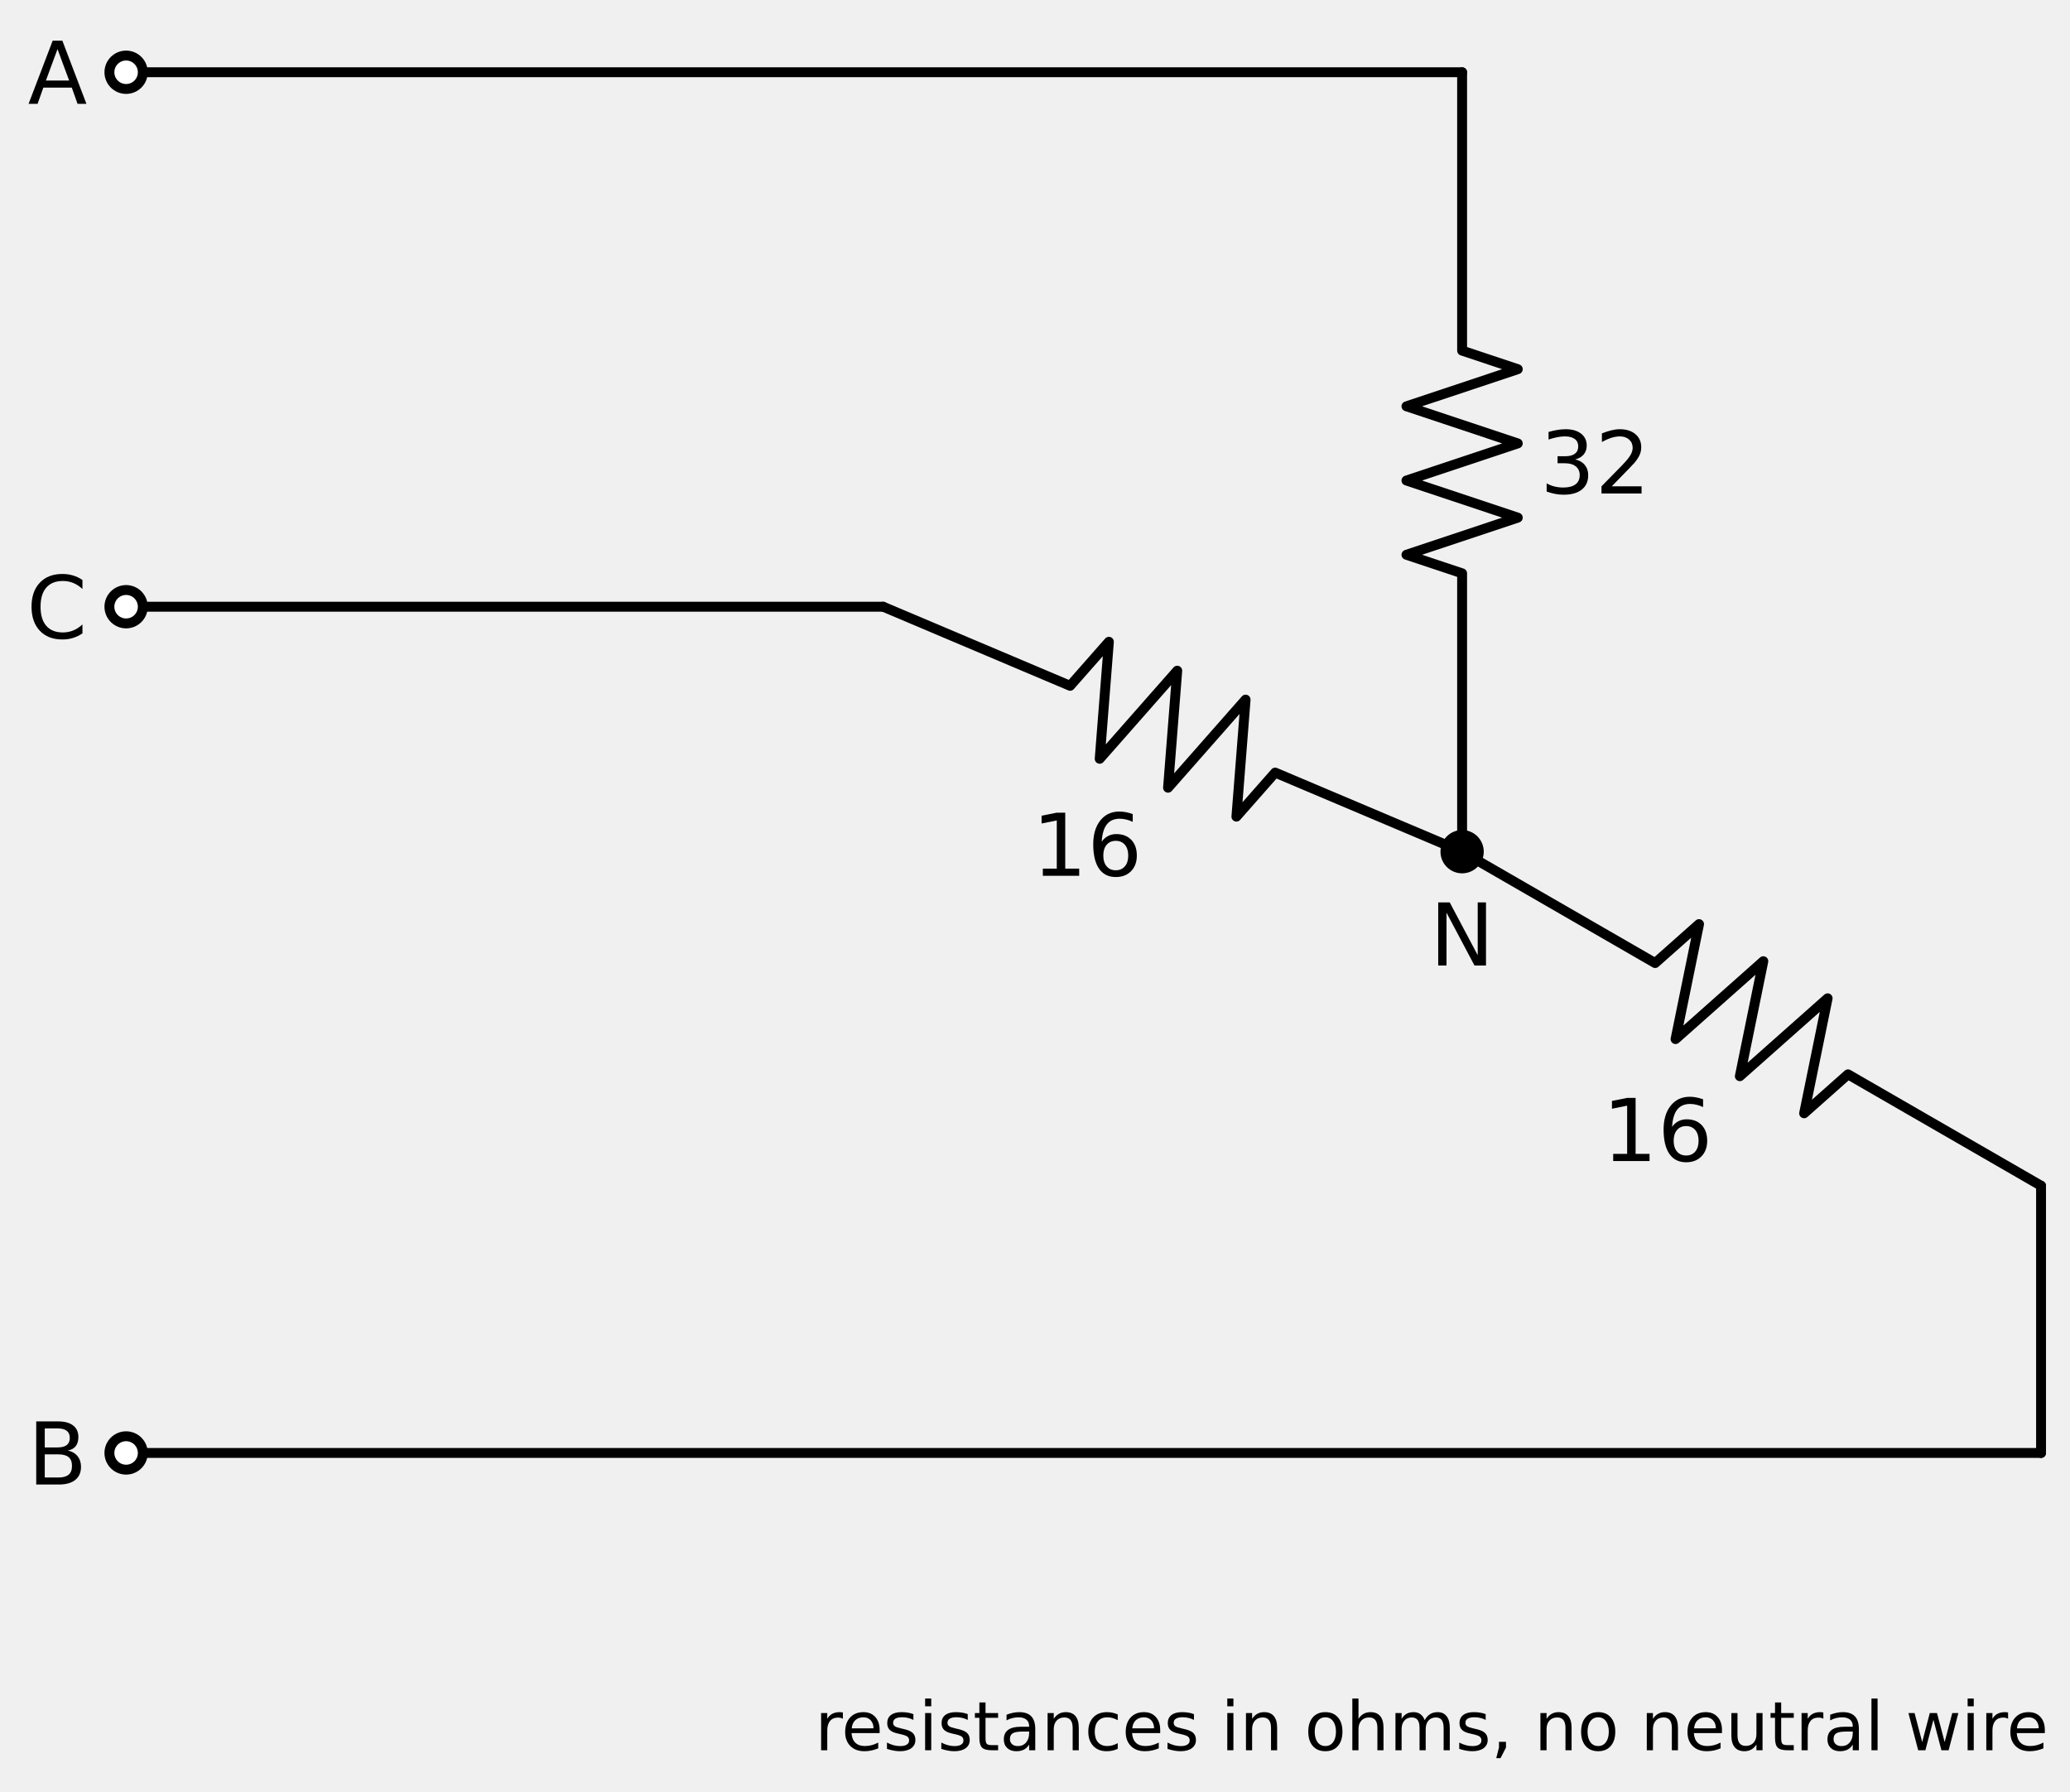
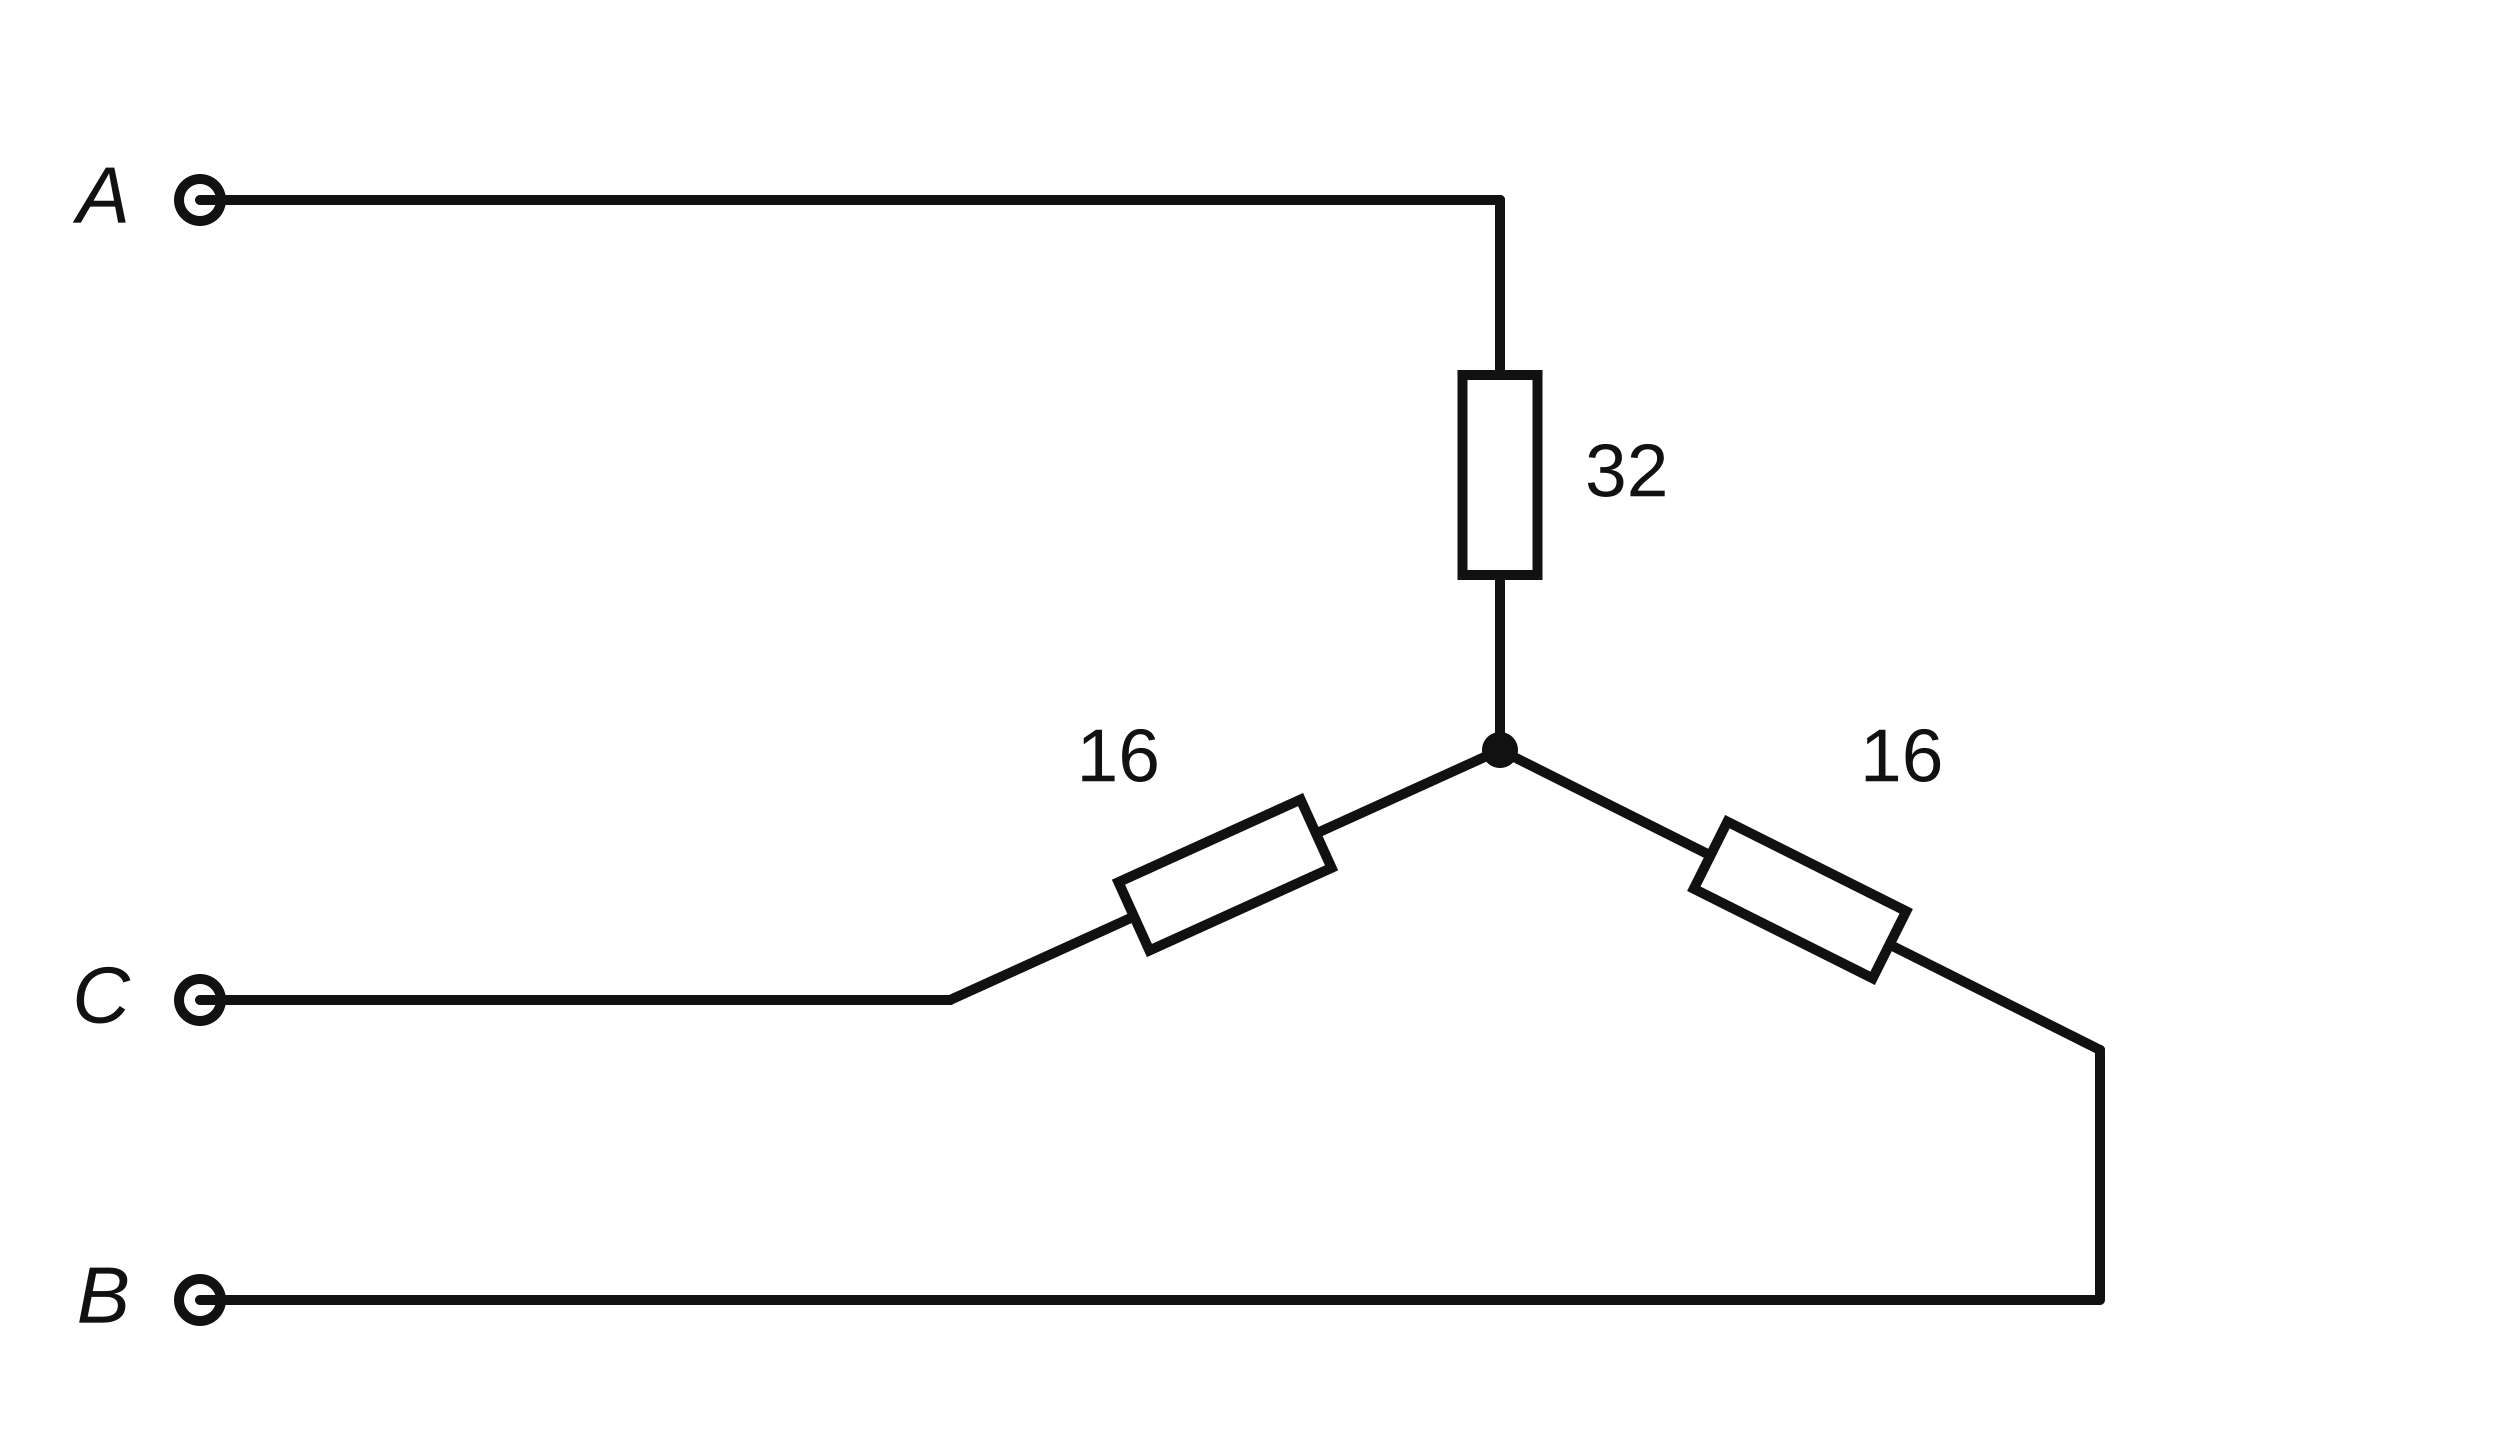
- <svg xmlns="http://www.w3.org/2000/svg" xmlns:xlink="http://www.w3.org/1999/xlink" width="334.668pt" height="289.579pt" viewBox="0 0 334.668 289.579" version="1.1">
-   <defs>
-     <style type="text/css">*{stroke-linejoin: round; stroke-linecap: butt}</style>
-   </defs>
-   <g id="figure_1">
-     <g id="patch_1">
-       <path d="M 0 289.579  L 334.668 289.579  L 334.668 0  L 0 0  L 0 289.579  z " style="fill: none" />
-     </g>
-     <g id="axes_1">
-       <g id="line2d_1">
-         <path d="M 20.388 11.68  L 128.388 11.68  L 236.388 11.68  " clip-path="url(#pff308f73a2)" style="fill: none; stroke: #000000; stroke-width: 1.6; stroke-linecap: round" />
-       </g>
-       <g id="line2d_2">
-         <path d="M 236.388 11.68  L 236.388 56.68  L 245.388 59.68  L 227.388 65.68  L 245.388 71.68  L 227.388 77.68  L 245.388 83.68  L 227.388 89.68  L 236.388 92.68  L 236.388 137.68  " clip-path="url(#pff308f73a2)" style="fill: none; stroke: #000000; stroke-width: 1.6; stroke-linecap: round" />
-       </g>
-       <g id="line2d_3">
-         <path d="M 20.388 98.08  L 81.588 98.08  L 142.788 98.08  " clip-path="url(#pff308f73a2)" style="fill: none; stroke: #000000; stroke-width: 1.6; stroke-linecap: round" />
-       </g>
-       <g id="line2d_4">
-         <path d="M 142.788 98.08  L 173.011 110.866  L 179.28 103.747  L 177.793 122.662  L 190.332 108.422  L 188.844 127.338  L 201.383 113.098  L 199.896 132.013  L 206.165 124.894  L 236.388 137.68  " clip-path="url(#pff308f73a2)" style="fill: none; stroke: #000000; stroke-width: 1.6; stroke-linecap: round" />
-       </g>
-       <g id="line2d_5">
-         <path d="M 20.388 234.88  L 175.188 234.88  L 329.988 234.88  " clip-path="url(#pff308f73a2)" style="fill: none; stroke: #000000; stroke-width: 1.6; stroke-linecap: round" />
-       </g>
-       <g id="line2d_6">
-         <path d="M 329.988 234.88  L 329.988 213.28  L 329.988 191.68  " clip-path="url(#pff308f73a2)" style="fill: none; stroke: #000000; stroke-width: 1.6; stroke-linecap: round" />
-       </g>
-       <g id="line2d_7">
-         <path d="M 329.988 191.68  L 298.779 173.675  L 291.683 179.972  L 295.481 161.382  L 281.289 173.975  L 285.087 155.385  L 270.895 167.978  L 274.693 149.388  L 267.597 155.685  L 236.388 137.68  " clip-path="url(#pff308f73a2)" style="fill: none; stroke: #000000; stroke-width: 1.6; stroke-linecap: round" />
-       </g>
-       <g id="text_1">
-         <g transform="translate(248.988 79.77578) scale(0.14 -0.14)">
-           <defs>
-             <path id="DejaVuSans-16" d="M 2597 2516  Q 3050 2419 3304 2112  Q 3559 1806 3559 1356  Q 3559 666 3084 287  Q 2609 -91 1734 -91  Q 1441 -91 1130 -33  Q 819 25 488 141  L 488 750  Q 750 597 1062 519  Q 1375 441 1716 441  Q 2309 441 2620 675  Q 2931 909 2931 1356  Q 2931 1769 2642 2001  Q 2353 2234 1838 2234  L 1294 2234  L 1294 2753  L 1863 2753  Q 2328 2753 2575 2939  Q 2822 3125 2822 3475  Q 2822 3834 2567 4026  Q 2313 4219 1838 4219  Q 1578 4219 1281 4162  Q 984 4106 628 3988  L 628 4550  Q 988 4650 1302 4700  Q 1616 4750 1894 4750  Q 2613 4750 3031 4423  Q 3450 4097 3450 3541  Q 3450 3153 3228 2886  Q 3006 2619 2597 2516  z " transform="scale(0.015625)" />
-             <path id="DejaVuSans-15" d="M 1228 531  L 3431 531  L 3431 0  L 469 0  L 469 531  Q 828 903 1448 1529  Q 2069 2156 2228 2338  Q 2531 2678 2651 2914  Q 2772 3150 2772 3378  Q 2772 3750 2511 3984  Q 2250 4219 1831 4219  Q 1534 4219 1204 4116  Q 875 4013 500 3803  L 500 4441  Q 881 4594 1212 4672  Q 1544 4750 1819 4750  Q 2544 4750 2975 4387  Q 3406 4025 3406 3419  Q 3406 3131 3298 2873  Q 3191 2616 2906 2266  Q 2828 2175 2409 1742  Q 1991 1309 1228 531  z " transform="scale(0.015625)" />
-           </defs>
-           <use xlink:href="#DejaVuSans-16" />
-           <use xlink:href="#DejaVuSans-15" transform="translate(63.625 0)" />
-         </g>
-       </g>
-       <g id="text_2">
-         <g transform="translate(166.8635 141.58) scale(0.14 -0.14)">
-           <defs>
-             <path id="DejaVuSans-14" d="M 794 531  L 1825 531  L 1825 4091  L 703 3866  L 703 4441  L 1819 4666  L 2450 4666  L 2450 531  L 3481 531  L 3481 0  L 794 0  L 794 531  z " transform="scale(0.015625)" />
-             <path id="DejaVuSans-19" d="M 2113 2584  Q 1688 2584 1439 2293  Q 1191 2003 1191 1497  Q 1191 994 1439 701  Q 1688 409 2113 409  Q 2538 409 2786 701  Q 3034 994 3034 1497  Q 3034 2003 2786 2293  Q 2538 2584 2113 2584  z M 3366 4563  L 3366 3988  Q 3128 4100 2886 4159  Q 2644 4219 2406 4219  Q 1781 4219 1451 3797  Q 1122 3375 1075 2522  Q 1259 2794 1537 2939  Q 1816 3084 2150 3084  Q 2853 3084 3261 2657  Q 3669 2231 3669 1497  Q 3669 778 3244 343  Q 2819 -91 2113 -91  Q 1303 -91 875 529  Q 447 1150 447 2328  Q 447 3434 972 4092  Q 1497 4750 2381 4750  Q 2619 4750 2861 4703  Q 3103 4656 3366 4563  z " transform="scale(0.015625)" />
-           </defs>
-           <use xlink:href="#DejaVuSans-14" />
-           <use xlink:href="#DejaVuSans-19" transform="translate(63.625 0)" />
-         </g>
-       </g>
-       <g id="text_3">
-         <g transform="translate(259.0765 187.6897) scale(0.14 -0.14)">
-           <use xlink:href="#DejaVuSans-14" />
-           <use xlink:href="#DejaVuSans-19" transform="translate(63.625 0)" />
-         </g>
-       </g>
-       <g id="text_4">
-         <g transform="translate(131.7557 282.939) scale(0.11 -0.11)">
-           <defs>
-             <path id="DejaVuSans-55" d="M 2631 2963  Q 2534 3019 2420 3045  Q 2306 3072 2169 3072  Q 1681 3072 1420 2755  Q 1159 2438 1159 1844  L 1159 0  L 581 0  L 581 3500  L 1159 3500  L 1159 2956  Q 1341 3275 1631 3429  Q 1922 3584 2338 3584  Q 2397 3584 2469 3576  Q 2541 3569 2628 3553  L 2631 2963  z " transform="scale(0.015625)" />
-             <path id="DejaVuSans-48" d="M 3597 1894  L 3597 1613  L 953 1613  Q 991 1019 1311 708  Q 1631 397 2203 397  Q 2534 397 2845 478  Q 3156 559 3463 722  L 3463 178  Q 3153 47 2828 -22  Q 2503 -91 2169 -91  Q 1331 -91 842 396  Q 353 884 353 1716  Q 353 2575 817 3079  Q 1281 3584 2069 3584  Q 2775 3584 3186 3129  Q 3597 2675 3597 1894  z M 3022 2063  Q 3016 2534 2758 2815  Q 2500 3097 2075 3097  Q 1594 3097 1305 2825  Q 1016 2553 972 2059  L 3022 2063  z " transform="scale(0.015625)" />
-             <path id="DejaVuSans-56" d="M 2834 3397  L 2834 2853  Q 2591 2978 2328 3040  Q 2066 3103 1784 3103  Q 1356 3103 1142 2972  Q 928 2841 928 2578  Q 928 2378 1081 2264  Q 1234 2150 1697 2047  L 1894 2003  Q 2506 1872 2764 1633  Q 3022 1394 3022 966  Q 3022 478 2636 193  Q 2250 -91 1575 -91  Q 1294 -91 989 -36  Q 684 19 347 128  L 347 722  Q 666 556 975 473  Q 1284 391 1588 391  Q 1994 391 2212 530  Q 2431 669 2431 922  Q 2431 1156 2273 1281  Q 2116 1406 1581 1522  L 1381 1569  Q 847 1681 609 1914  Q 372 2147 372 2553  Q 372 3047 722 3315  Q 1072 3584 1716 3584  Q 2034 3584 2315 3537  Q 2597 3491 2834 3397  z " transform="scale(0.015625)" />
-             <path id="DejaVuSans-4c" d="M 603 3500  L 1178 3500  L 1178 0  L 603 0  L 603 3500  z M 603 4863  L 1178 4863  L 1178 4134  L 603 4134  L 603 4863  z " transform="scale(0.015625)" />
-             <path id="DejaVuSans-57" d="M 1172 4494  L 1172 3500  L 2356 3500  L 2356 3053  L 1172 3053  L 1172 1153  Q 1172 725 1289 603  Q 1406 481 1766 481  L 2356 481  L 2356 0  L 1766 0  Q 1100 0 847 248  Q 594 497 594 1153  L 594 3053  L 172 3053  L 172 3500  L 594 3500  L 594 4494  L 1172 4494  z " transform="scale(0.015625)" />
-             <path id="DejaVuSans-44" d="M 2194 1759  Q 1497 1759 1228 1600  Q 959 1441 959 1056  Q 959 750 1161 570  Q 1363 391 1709 391  Q 2188 391 2477 730  Q 2766 1069 2766 1631  L 2766 1759  L 2194 1759  z M 3341 1997  L 3341 0  L 2766 0  L 2766 531  Q 2569 213 2275 61  Q 1981 -91 1556 -91  Q 1019 -91 701 211  Q 384 513 384 1019  Q 384 1609 779 1909  Q 1175 2209 1959 2209  L 2766 2209  L 2766 2266  Q 2766 2663 2505 2880  Q 2244 3097 1772 3097  Q 1472 3097 1187 3025  Q 903 2953 641 2809  L 641 3341  Q 956 3463 1253 3523  Q 1550 3584 1831 3584  Q 2591 3584 2966 3190  Q 3341 2797 3341 1997  z " transform="scale(0.015625)" />
-             <path id="DejaVuSans-51" d="M 3513 2113  L 3513 0  L 2938 0  L 2938 2094  Q 2938 2591 2744 2837  Q 2550 3084 2163 3084  Q 1697 3084 1428 2787  Q 1159 2491 1159 1978  L 1159 0  L 581 0  L 581 3500  L 1159 3500  L 1159 2956  Q 1366 3272 1645 3428  Q 1925 3584 2291 3584  Q 2894 3584 3203 3211  Q 3513 2838 3513 2113  z " transform="scale(0.015625)" />
-             <path id="DejaVuSans-46" d="M 3122 3366  L 3122 2828  Q 2878 2963 2633 3030  Q 2388 3097 2138 3097  Q 1578 3097 1268 2742  Q 959 2388 959 1747  Q 959 1106 1268 751  Q 1578 397 2138 397  Q 2388 397 2633 464  Q 2878 531 3122 666  L 3122 134  Q 2881 22 2623 -34  Q 2366 -91 2075 -91  Q 1284 -91 818 406  Q 353 903 353 1747  Q 353 2603 823 3093  Q 1294 3584 2113 3584  Q 2378 3584 2631 3529  Q 2884 3475 3122 3366  z " transform="scale(0.015625)" />
-             <path id="DejaVuSans-3" transform="scale(0.015625)" />
-             <path id="DejaVuSans-52" d="M 1959 3097  Q 1497 3097 1228 2736  Q 959 2375 959 1747  Q 959 1119 1226 758  Q 1494 397 1959 397  Q 2419 397 2687 759  Q 2956 1122 2956 1747  Q 2956 2369 2687 2733  Q 2419 3097 1959 3097  z M 1959 3584  Q 2709 3584 3137 3096  Q 3566 2609 3566 1747  Q 3566 888 3137 398  Q 2709 -91 1959 -91  Q 1206 -91 779 398  Q 353 888 353 1747  Q 353 2609 779 3096  Q 1206 3584 1959 3584  z " transform="scale(0.015625)" />
-             <path id="DejaVuSans-4b" d="M 3513 2113  L 3513 0  L 2938 0  L 2938 2094  Q 2938 2591 2744 2837  Q 2550 3084 2163 3084  Q 1697 3084 1428 2787  Q 1159 2491 1159 1978  L 1159 0  L 581 0  L 581 4863  L 1159 4863  L 1159 2956  Q 1366 3272 1645 3428  Q 1925 3584 2291 3584  Q 2894 3584 3203 3211  Q 3513 2838 3513 2113  z " transform="scale(0.015625)" />
-             <path id="DejaVuSans-50" d="M 3328 2828  Q 3544 3216 3844 3400  Q 4144 3584 4550 3584  Q 5097 3584 5394 3201  Q 5691 2819 5691 2113  L 5691 0  L 5113 0  L 5113 2094  Q 5113 2597 4934 2840  Q 4756 3084 4391 3084  Q 3944 3084 3684 2787  Q 3425 2491 3425 1978  L 3425 0  L 2847 0  L 2847 2094  Q 2847 2600 2669 2842  Q 2491 3084 2119 3084  Q 1678 3084 1418 2786  Q 1159 2488 1159 1978  L 1159 0  L 581 0  L 581 3500  L 1159 3500  L 1159 2956  Q 1356 3278 1631 3431  Q 1906 3584 2284 3584  Q 2666 3584 2933 3390  Q 3200 3197 3328 2828  z " transform="scale(0.015625)" />
-             <path id="DejaVuSans-f" d="M 750 794  L 1409 794  L 1409 256  L 897 -744  L 494 -744  L 750 256  L 750 794  z " transform="scale(0.015625)" />
-             <path id="DejaVuSans-58" d="M 544 1381  L 544 3500  L 1119 3500  L 1119 1403  Q 1119 906 1312 657  Q 1506 409 1894 409  Q 2359 409 2629 706  Q 2900 1003 2900 1516  L 2900 3500  L 3475 3500  L 3475 0  L 2900 0  L 2900 538  Q 2691 219 2414 64  Q 2138 -91 1772 -91  Q 1169 -91 856 284  Q 544 659 544 1381  z M 1991 3584  L 1991 3584  z " transform="scale(0.015625)" />
-             <path id="DejaVuSans-4f" d="M 603 4863  L 1178 4863  L 1178 0  L 603 0  L 603 4863  z " transform="scale(0.015625)" />
-             <path id="DejaVuSans-5a" d="M 269 3500  L 844 3500  L 1563 769  L 2278 3500  L 2956 3500  L 3675 769  L 4391 3500  L 4966 3500  L 4050 0  L 3372 0  L 2619 2869  L 1863 0  L 1184 0  L 269 3500  z " transform="scale(0.015625)" />
-           </defs>
-           <use xlink:href="#DejaVuSans-55" />
-           <use xlink:href="#DejaVuSans-48" transform="translate(38.90625 0)" />
-           <use xlink:href="#DejaVuSans-56" transform="translate(100.4375 0)" />
-           <use xlink:href="#DejaVuSans-4c" transform="translate(152.5312 0)" />
-           <use xlink:href="#DejaVuSans-56" transform="translate(180.3125 0)" />
-           <use xlink:href="#DejaVuSans-57" transform="translate(232.4062 0)" />
-           <use xlink:href="#DejaVuSans-44" transform="translate(271.6094 0)" />
-           <use xlink:href="#DejaVuSans-51" transform="translate(332.8906 0)" />
-           <use xlink:href="#DejaVuSans-46" transform="translate(396.2656 0)" />
-           <use xlink:href="#DejaVuSans-48" transform="translate(451.25 0)" />
-           <use xlink:href="#DejaVuSans-56" transform="translate(512.7812 0)" />
-           <use xlink:href="#DejaVuSans-3" transform="translate(564.875 0)" />
-           <use xlink:href="#DejaVuSans-4c" transform="translate(596.6562 0)" />
-           <use xlink:href="#DejaVuSans-51" transform="translate(624.4375 0)" />
-           <use xlink:href="#DejaVuSans-3" transform="translate(687.8125 0)" />
-           <use xlink:href="#DejaVuSans-52" transform="translate(719.5938 0)" />
-           <use xlink:href="#DejaVuSans-4b" transform="translate(780.7812 0)" />
-           <use xlink:href="#DejaVuSans-50" transform="translate(844.1562 0)" />
-           <use xlink:href="#DejaVuSans-56" transform="translate(941.5625 0)" />
-           <use xlink:href="#DejaVuSans-f" transform="translate(993.6562 0)" />
-           <use xlink:href="#DejaVuSans-3" transform="translate(1025.438 0)" />
-           <use xlink:href="#DejaVuSans-51" transform="translate(1057.219 0)" />
-           <use xlink:href="#DejaVuSans-52" transform="translate(1120.594 0)" />
-           <use xlink:href="#DejaVuSans-3" transform="translate(1181.781 0)" />
-           <use xlink:href="#DejaVuSans-51" transform="translate(1213.562 0)" />
-           <use xlink:href="#DejaVuSans-48" transform="translate(1276.938 0)" />
-           <use xlink:href="#DejaVuSans-58" transform="translate(1338.469 0)" />
-           <use xlink:href="#DejaVuSans-57" transform="translate(1401.844 0)" />
-           <use xlink:href="#DejaVuSans-55" transform="translate(1441.047 0)" />
-           <use xlink:href="#DejaVuSans-44" transform="translate(1482.156 0)" />
-           <use xlink:href="#DejaVuSans-4f" transform="translate(1543.438 0)" />
-           <use xlink:href="#DejaVuSans-3" transform="translate(1571.219 0)" />
-           <use xlink:href="#DejaVuSans-5a" transform="translate(1603 0)" />
-           <use xlink:href="#DejaVuSans-4c" transform="translate(1684.781 0)" />
-           <use xlink:href="#DejaVuSans-55" transform="translate(1712.562 0)" />
-           <use xlink:href="#DejaVuSans-48" transform="translate(1751.469 0)" />
-         </g>
-       </g>
-       <g id="patch_2">
-         <path d="M 236.388 140.38  C 237.104 140.38 237.791 140.096 238.297 139.589  C 238.804 139.083 239.088 138.396 239.088 137.68  C 239.088 136.964 238.804 136.277 238.297 135.771  C 237.791 135.264 237.104 134.98 236.388 134.98  C 235.672 134.98 234.985 135.264 234.479 135.771  C 233.972 136.277 233.688 136.964 233.688 137.68  C 233.688 138.396 233.972 139.083 234.479 139.589  C 234.985 140.096 235.672 140.38 236.388 140.38  z " clip-path="url(#pff308f73a2)" style="stroke: #000000; stroke-width: 1.6; stroke-linejoin: miter" />
-       </g>
-       <g id="text_5">
-         <g transform="translate(231.1511 156.0834) scale(0.14 -0.14)">
-           <defs>
-             <path id="DejaVuSans-31" d="M 628 4666  L 1478 4666  L 3547 763  L 3547 4666  L 4159 4666  L 4159 0  L 3309 0  L 1241 3903  L 1241 0  L 628 0  L 628 4666  z " transform="scale(0.015625)" />
-           </defs>
-           <use xlink:href="#DejaVuSans-31" />
-         </g>
-       </g>
-       <g id="patch_3">
-         <path d="M 20.388 14.38  C 21.104 14.38 21.791 14.096 22.297 13.589  C 22.804 13.083 23.088 12.396 23.088 11.68  C 23.088 10.964 22.804 10.277 22.297 9.771  C 21.791 9.264 21.104 8.98 20.388 8.98  C 19.672 8.98 18.985 9.264 18.479 9.771  C 17.972 10.277 17.688 10.964 17.688 11.68  C 17.688 12.396 17.972 13.083 18.479 13.589  C 18.985 14.096 19.672 14.38 20.388 14.38  z " clip-path="url(#pff308f73a2)" style="fill: #ffffff; stroke: #000000; stroke-width: 1.6; stroke-linejoin: miter" />
-       </g>
-       <g id="text_6">
-         <g transform="translate(4.511125 16.78344) scale(0.14 -0.14)">
-           <defs>
-             <path id="DejaVuSans-24" d="M 2188 4044  L 1331 1722  L 3047 1722  L 2188 4044  z M 1831 4666  L 2547 4666  L 4325 0  L 3669 0  L 3244 1197  L 1141 1197  L 716 0  L 50 0  L 1831 4666  z " transform="scale(0.015625)" />
-           </defs>
-           <use xlink:href="#DejaVuSans-24" />
-         </g>
-       </g>
-       <g id="patch_4">
-         <path d="M 20.388 100.78  C 21.104 100.78 21.791 100.496 22.297 99.989  C 22.804 99.483 23.088 98.796 23.088 98.08  C 23.088 97.364 22.804 96.677 22.297 96.171  C 21.791 95.664 21.104 95.38 20.388 95.38  C 19.672 95.38 18.985 95.664 18.479 96.171  C 17.972 96.677 17.688 97.364 17.688 98.08  C 17.688 98.796 17.972 99.483 18.479 99.989  C 18.985 100.496 19.672 100.78 20.388 100.78  z " clip-path="url(#pff308f73a2)" style="fill: #ffffff; stroke: #000000; stroke-width: 1.6; stroke-linejoin: miter" />
-       </g>
-       <g id="text_7">
-         <g transform="translate(4.312062 103.1758) scale(0.14 -0.14)">
-           <defs>
-             <path id="DejaVuSans-26" d="M 4122 4306  L 4122 3641  Q 3803 3938 3442 4084  Q 3081 4231 2675 4231  Q 1875 4231 1450 3742  Q 1025 3253 1025 2328  Q 1025 1406 1450 917  Q 1875 428 2675 428  Q 3081 428 3442 575  Q 3803 722 4122 1019  L 4122 359  Q 3791 134 3420 21  Q 3050 -91 2638 -91  Q 1578 -91 968 557  Q 359 1206 359 2328  Q 359 3453 968 4101  Q 1578 4750 2638 4750  Q 3056 4750 3426 4639  Q 3797 4528 4122 4306  z " transform="scale(0.015625)" />
-           </defs>
-           <use xlink:href="#DejaVuSans-26" />
-         </g>
-       </g>
-       <g id="patch_5">
-         <path d="M 20.388 237.58  C 21.104 237.58 21.791 237.296 22.297 236.789  C 22.804 236.283 23.088 235.596 23.088 234.88  C 23.088 234.164 22.804 233.477 22.297 232.971  C 21.791 232.464 21.104 232.18 20.388 232.18  C 19.672 232.18 18.985 232.464 18.479 232.971  C 17.972 233.477 17.688 234.164 17.688 234.88  C 17.688 235.596 17.972 236.283 18.479 236.789  C 18.985 237.296 19.672 237.58 20.388 237.58  z " clip-path="url(#pff308f73a2)" style="fill: #ffffff; stroke: #000000; stroke-width: 1.6; stroke-linejoin: miter" />
-       </g>
-       <g id="text_8">
-         <g transform="translate(4.482687 239.9834) scale(0.14 -0.14)">
-           <defs>
-             <path id="DejaVuSans-25" d="M 1259 2228  L 1259 519  L 2272 519  Q 2781 519 3026 730  Q 3272 941 3272 1375  Q 3272 1813 3026 2020  Q 2781 2228 2272 2228  L 1259 2228  z M 1259 4147  L 1259 2741  L 2194 2741  Q 2656 2741 2882 2914  Q 3109 3088 3109 3444  Q 3109 3797 2882 3972  Q 2656 4147 2194 4147  L 1259 4147  z M 628 4666  L 2241 4666  Q 2963 4666 3353 4366  Q 3744 4066 3744 3513  Q 3744 3084 3544 2831  Q 3344 2578 2956 2516  Q 3422 2416 3680 2098  Q 3938 1781 3938 1306  Q 3938 681 3513 340  Q 3088 0 2303 0  L 628 0  L 628 4666  z " transform="scale(0.015625)" />
-           </defs>
-           <use xlink:href="#DejaVuSans-25" />
-         </g>
-       </g>
-     </g>
-   </g>
-   <defs>
-     <clipPath id="pff308f73a2">
-       <rect x="0" y="0" width="334.668" height="289.579" />
-     </clipPath>
-   </defs>
+ <svg xmlns="http://www.w3.org/2000/svg" viewBox="0 0 500 290" width="500" height="290" font-family="'Helvetica Neue',Arial,sans-serif" role="img" aria-label="Three resistances in ohms connected in star to lines A, B and C (December 2006, Fig. 8)">
+   <rect width="500" height="290" fill="#ffffff" />
+   <circle cx="40.0" cy="40.0" r="4.2" fill="#fff" stroke="#111111" stroke-width="2.0" />
+   <text x="26.0" y="40.0" font-size="16" text-anchor="end" dominant-baseline="middle" fill="#111111" font-style="italic">A</text>
+   <polyline points="40.0,40.0 300.0,40.0" fill="none" stroke="#111111" stroke-width="2.0" stroke-linejoin="round" stroke-linecap="round" />
+   <line x1="300.0" y1="40.0" x2="300.0" y2="75.0" stroke="#111111" stroke-width="2.0" stroke-linecap="round" />
+   <line x1="300.0" y1="115.0" x2="300.0" y2="150.0" stroke="#111111" stroke-width="2.0" stroke-linecap="round" />
+   <rect x="-20.0" y="-7.5" width="40" height="15" fill="#fff" stroke="#111111" stroke-width="2.0" transform="translate(300.0,95.0) rotate(90.0)" />
+   <text x="317.0" y="95.0" font-size="15" text-anchor="start" dominant-baseline="middle" fill="#111111">32</text>
+   <circle cx="40.0" cy="200.0" r="4.2" fill="#fff" stroke="#111111" stroke-width="2.0" />
+   <text x="26.0" y="200.0" font-size="16" text-anchor="end" dominant-baseline="middle" fill="#111111" font-style="italic">C</text>
+   <polyline points="40.0,200.0 190.0,200.0" fill="none" stroke="#111111" stroke-width="2.0" stroke-linejoin="round" stroke-linecap="round" />
+   <line x1="190.0" y1="200.0" x2="226.8" y2="183.3" stroke="#111111" stroke-width="2.0" stroke-linecap="round" />
+   <line x1="263.2" y1="166.7" x2="300.0" y2="150.0" stroke="#111111" stroke-width="2.0" stroke-linecap="round" />
+   <rect x="-20.0" y="-7.5" width="40" height="15" fill="#fff" stroke="#111111" stroke-width="2.0" transform="translate(245.0,175.0) rotate(-24.4)" />
+   <text x="232.0" y="152.0" font-size="15" text-anchor="end" dominant-baseline="middle" fill="#111111">16</text>
+   <circle cx="40.0" cy="260.0" r="4.2" fill="#fff" stroke="#111111" stroke-width="2.0" />
+   <text x="26.0" y="260.0" font-size="16" text-anchor="end" dominant-baseline="middle" fill="#111111" font-style="italic">B</text>
+   <polyline points="40.0,260.0 420.0,260.0 420.0,210.0" fill="none" stroke="#111111" stroke-width="2.0" stroke-linejoin="round" stroke-linecap="round" />
+   <line x1="420.0" y1="210.0" x2="377.9" y2="188.9" stroke="#111111" stroke-width="2.0" stroke-linecap="round" />
+   <line x1="342.1" y1="171.1" x2="300.0" y2="150.0" stroke="#111111" stroke-width="2.0" stroke-linecap="round" />
+   <rect x="-20.0" y="-7.5" width="40" height="15" fill="#fff" stroke="#111111" stroke-width="2.0" transform="translate(360.0,180.0) rotate(-153.4)" />
+   <text x="372.0" y="152.0" font-size="15" text-anchor="start" dominant-baseline="middle" fill="#111111">16</text>
+   <circle cx="300.0" cy="150.0" r="3.6" fill="#111111" />
</svg>
